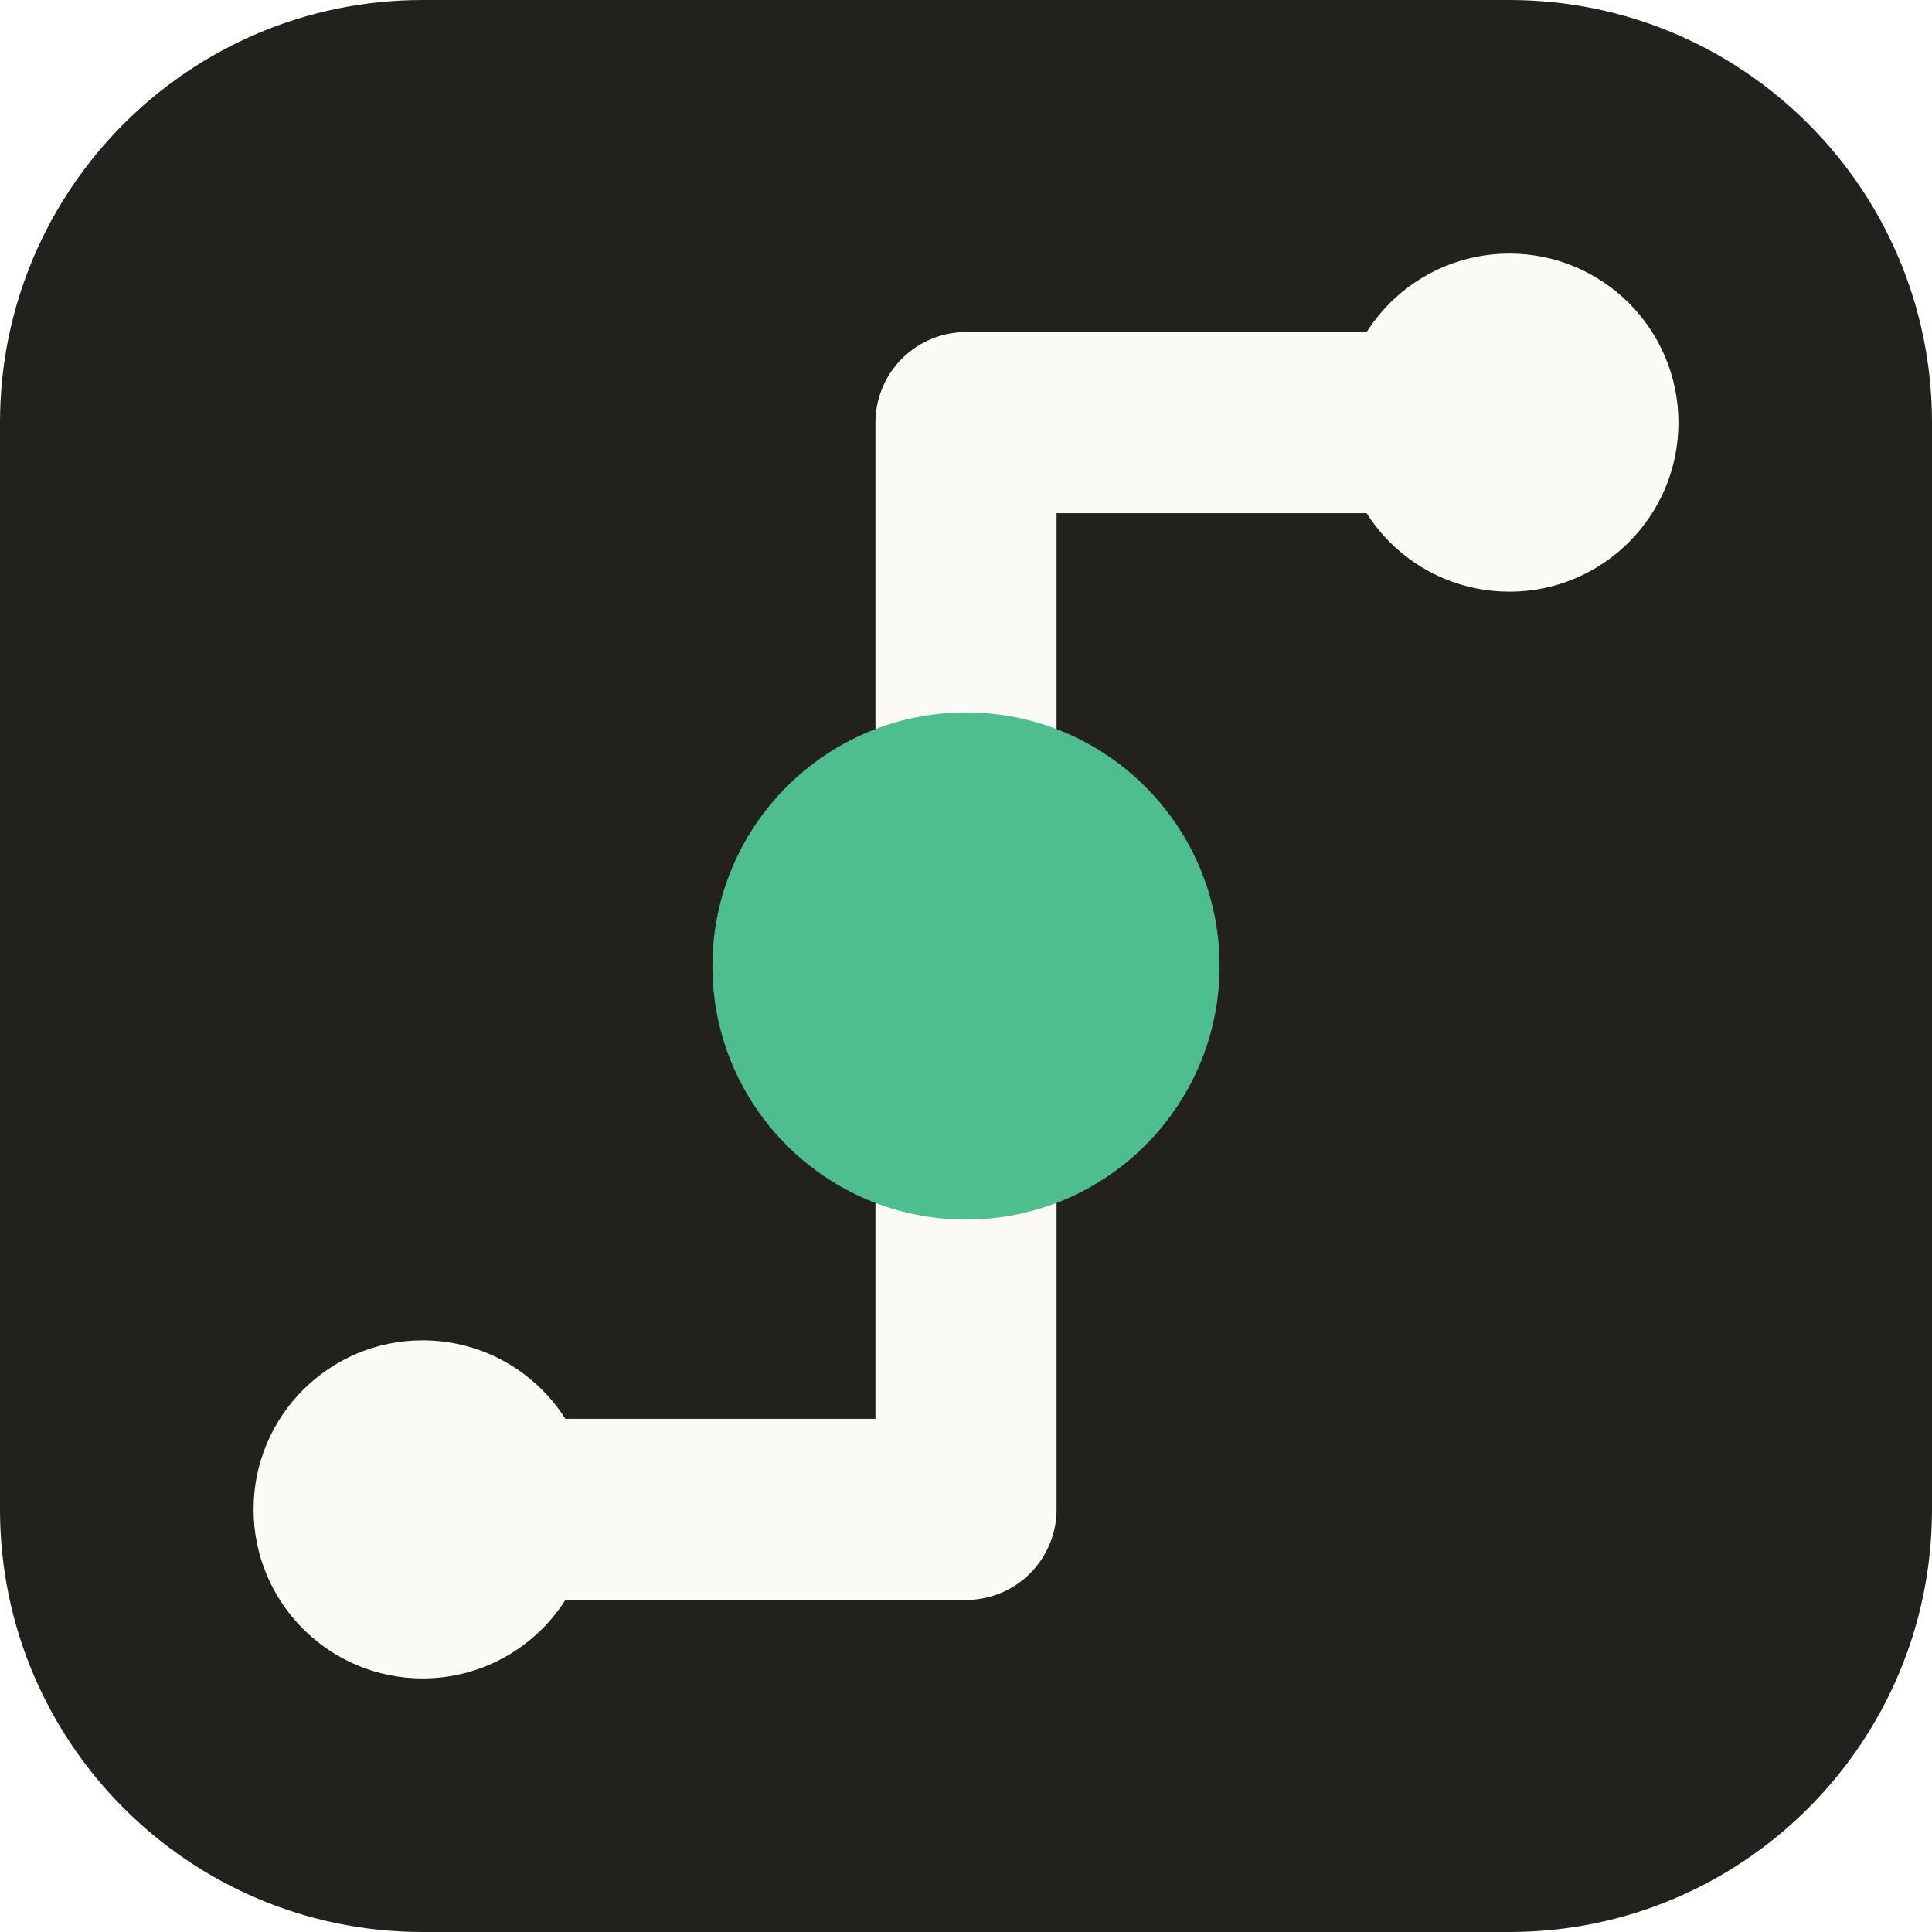
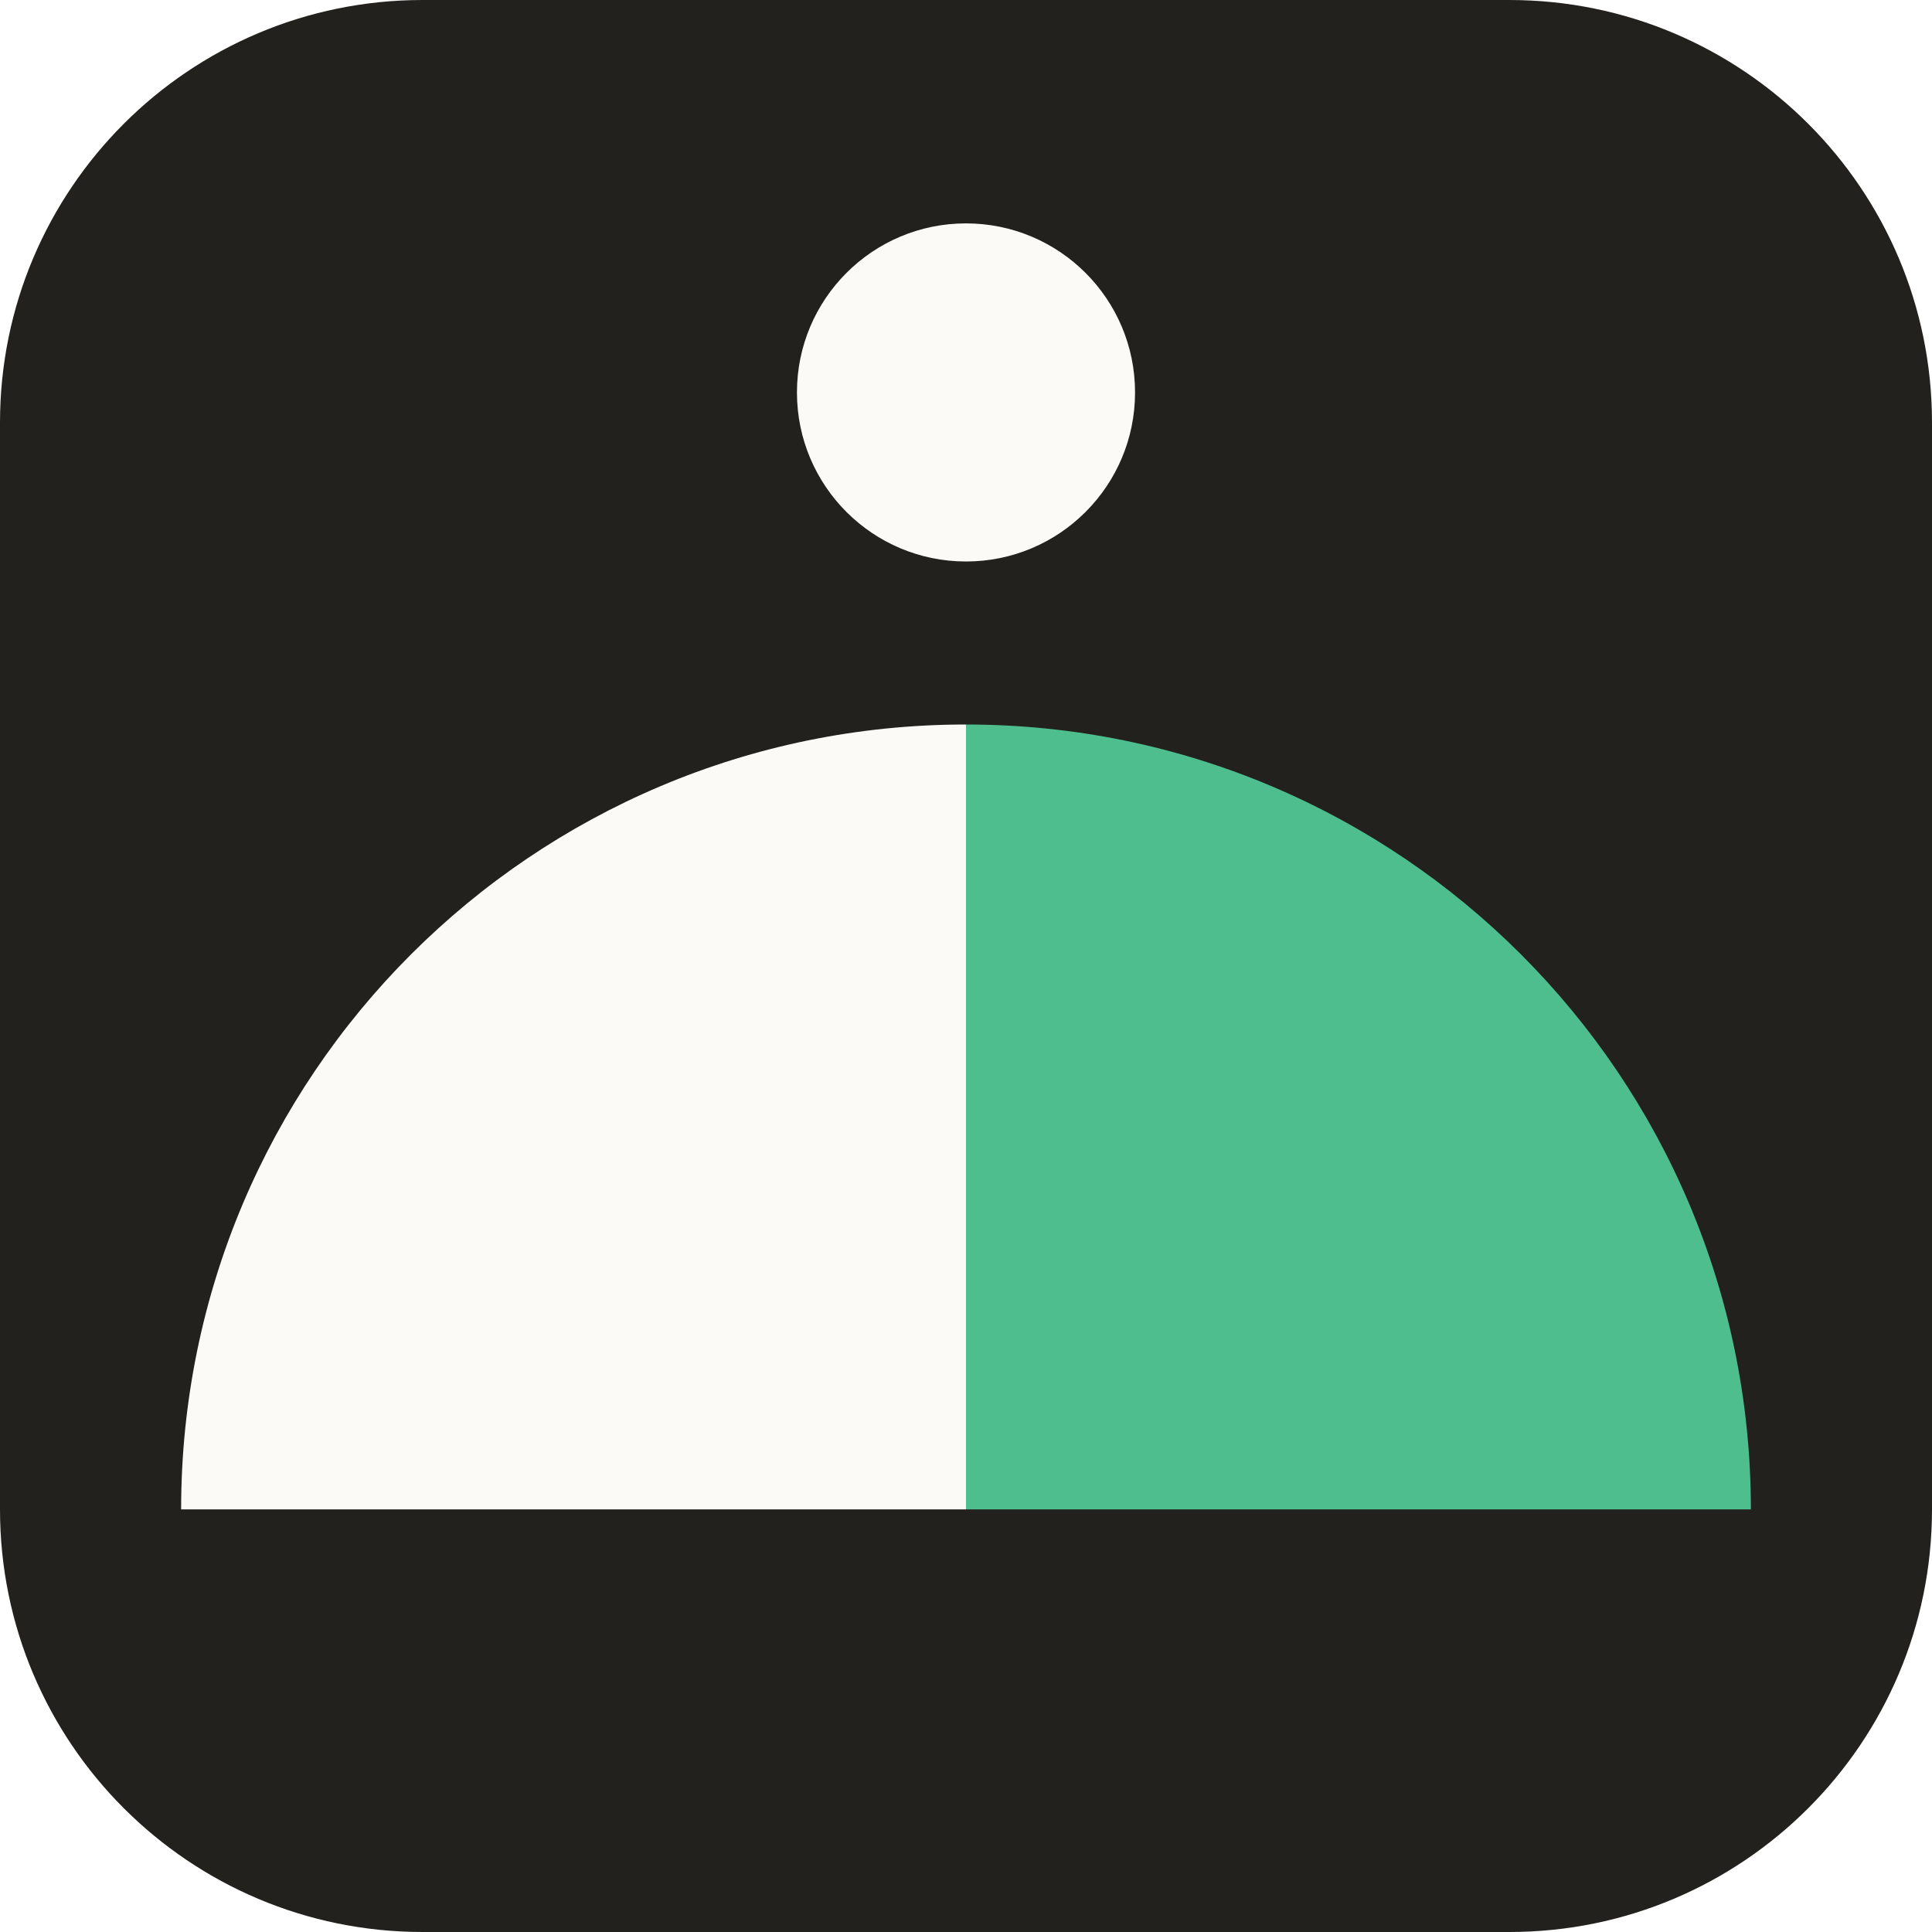
<svg xmlns="http://www.w3.org/2000/svg" viewBox="0 0 32 32">
  <rect width="32" height="32" rx="7" fill="#23211D" />
-   <path d="M7 25 H16 V7 H25" fill="none" stroke="#FBFAF7" stroke-width="3" stroke-linecap="round" stroke-linejoin="round" />
-   <circle cx="7" cy="25" r="2.8" fill="#FBFAF7" />
-   <circle cx="25" cy="7" r="2.8" fill="#FBFAF7" />
-   <circle cx="16" cy="16" r="4.2" fill="#4FBE8F" />
+   <path d="M16 25 V12 A13 13 0 0 0 3 25 Z" fill="#FBFAF7" />
+   <path d="M16 25 V12 A13 13 0 0 1 29 25 Z" fill="#4FBE8F" />
+   <circle cx="16" cy="6.5" r="2.8" fill="#FBFAF7" />
</svg>
